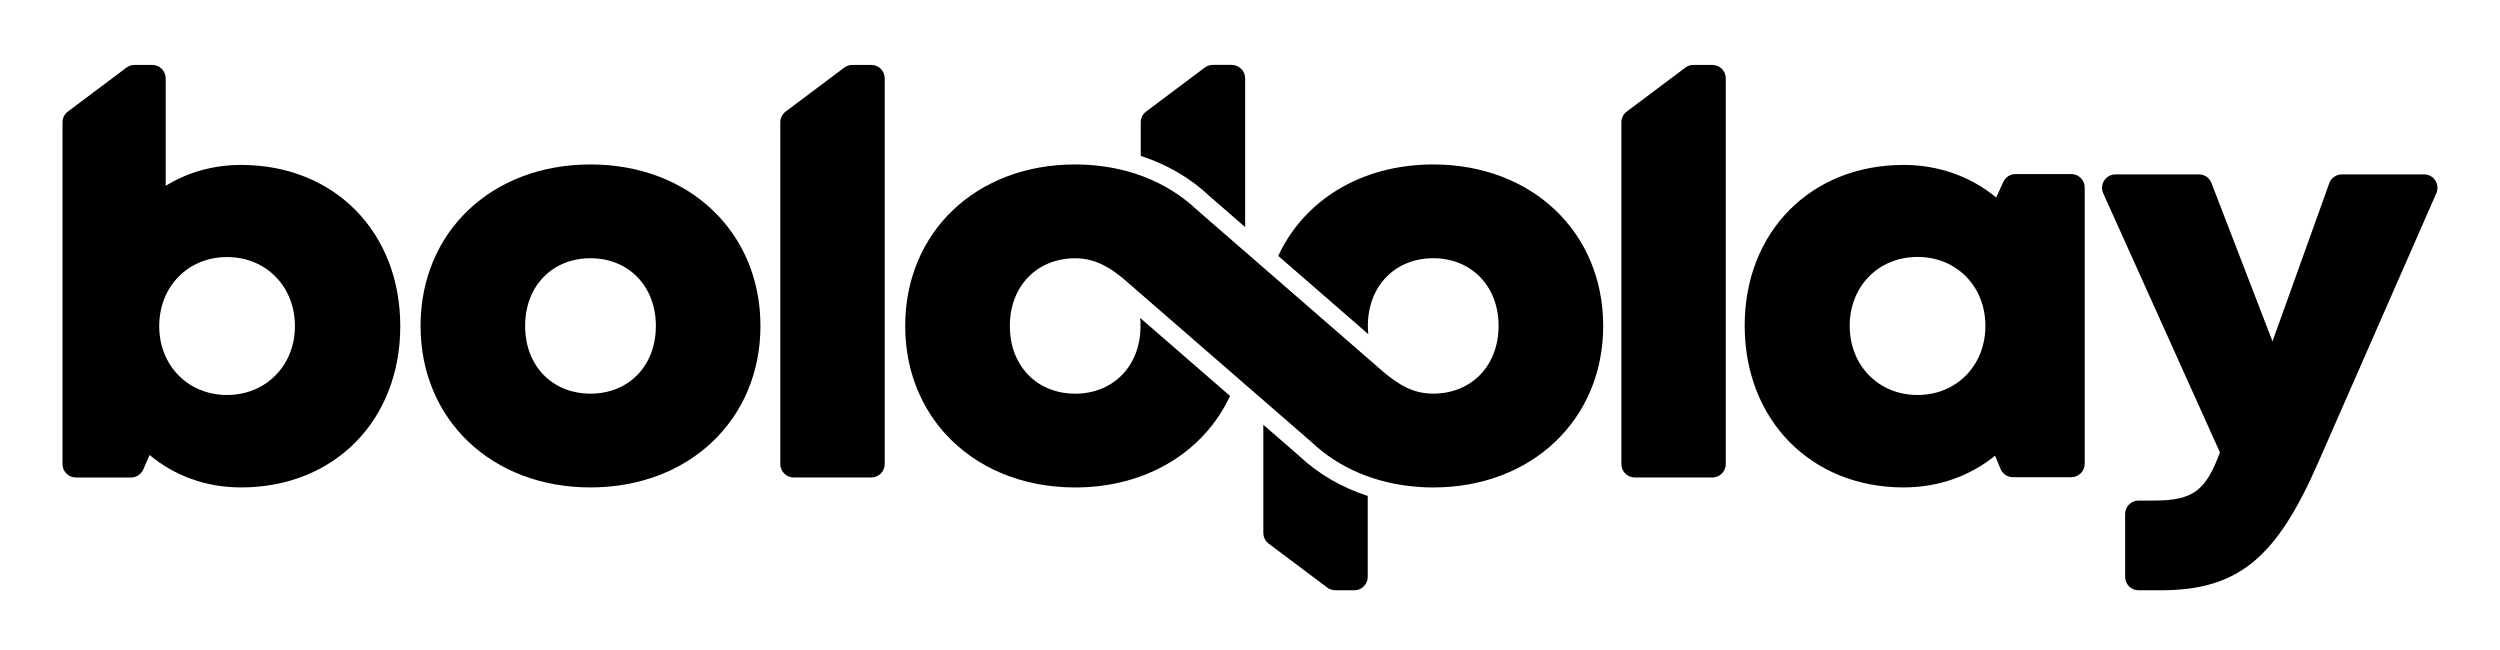
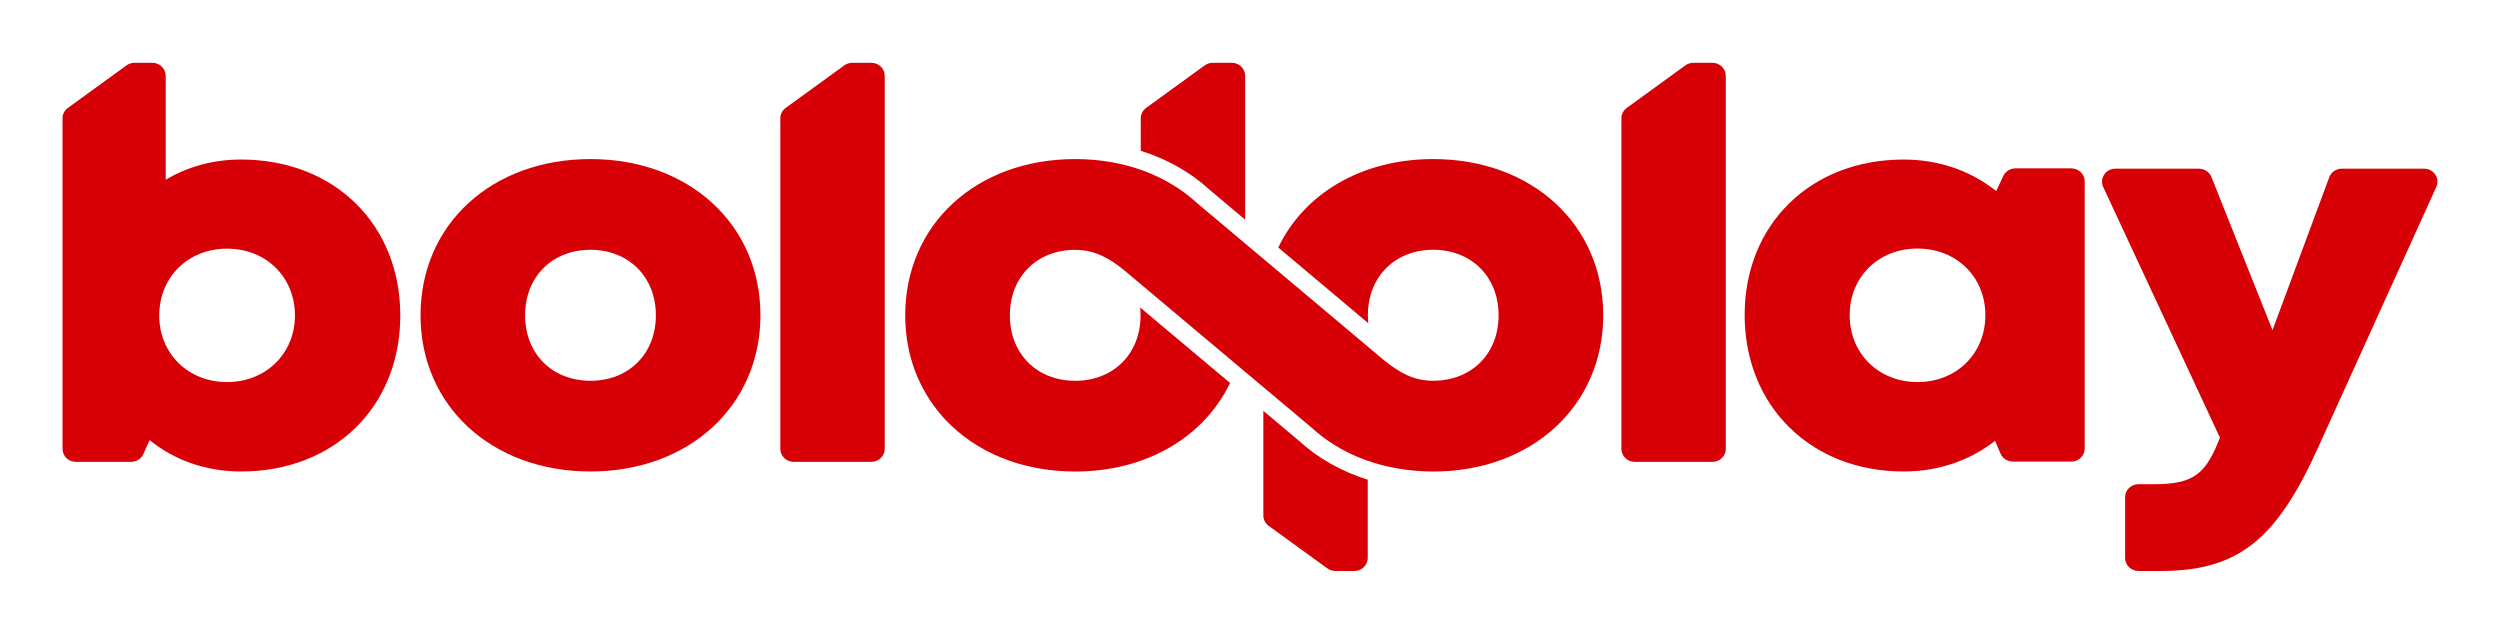
- <svg xmlns="http://www.w3.org/2000/svg" enable-background="new 0 0 1000 260" version="1.1" viewBox="0 0 1e3 260" xml:space="preserve">
-   <path d="m969.63 69.75c3.87 0 6.46 3.97 4.91 7.52l-47.52 108.33c-16.34 37.11-31.37 50.51-62.67 50.51h-8.94c-2.96 0-5.36-2.4-5.36-5.36v-25.16c0-2.96 2.4-5.36 5.36-5.36h6.12c15.98 0 20.8-4.16 26.45-19.25l-46.69-103.66c-1.6-3.55 1-7.56 4.89-7.56h33.4c2.22 0 4.21 1.37 5 3.43l24.42 63.35 22.7-63.24c0.76-2.13 2.78-3.55 5.05-3.55h32.88z" fill="#000" />
-   <path d="m833.88 74.99v110.52c0 2.96-2.4 5.36-5.36 5.36h-23.35c-2.16 0-4.12-1.3-4.95-3.3l-2.2-5.28c-9.93 8.04-22.5 12.68-36.58 12.68-37.07 0-63.57-27.05-63.57-64.73 0-37.55 26.5-64.27 63.57-64.27 14.28 0 27.04 4.77 37.05 13.03l2.84-6.24c0.87-1.91 2.78-3.14 4.88-3.14h22.31c2.96 0.01 5.36 2.41 5.36 5.37zm-39.72 55.35c0-15.74-11.5-27.56-27.14-27.56-15.74 0-27.14 11.82-27.14 27.56 0 15.83 11.5 27.65 27.14 27.65s27.14-11.82 27.14-27.65z" fill="#000" />
-   <path d="m650.69 44.63 23.45-17.59c0.93-0.7 2.06-1.07 3.22-1.07h7.59c2.96 0 5.36 2.4 5.36 5.36v154.3c0 2.96-2.4 5.36-5.36 5.36h-31.04c-2.96 0-5.36-2.4-5.36-5.36v-136.71c0-1.69 0.79-3.28 2.14-4.29z" fill="#000" />
-   <g fill="#000">
-     <path d="m547.09 198.37v32.38c0 2.96-2.4 5.36-5.36 5.36h-7.59c-1.16 0-2.28-0.37-3.21-1.07-6.11-4.57-16.81-12.6-23.46-17.59-1.35-1.01-2.14-2.6-2.14-4.29v-43.25l14.19 12.32c7.71 7.3 17.1 12.76 27.57 16.14z" />
-     <path d="m498.06 31.33v59.51l-14.19-12.34c-7.71-7.3-17.11-12.75-27.57-16.14v-13.45c0-1.69 0.79-3.28 2.15-4.29 6.23-4.66 17.38-13.04 23.45-17.59 0.93-0.7 2.05-1.07 3.21-1.07h7.59c2.96 0.01 5.36 2.41 5.36 5.37z" />
-     <path d="m573.3 65.78c-28.77 0-51.67 14.3-62 36.58l36.01 31.29c-0.11-1.07-0.16-2.16-0.16-3.28 0-16.02 10.92-27.08 26.15-27.08 8.07 0 14.93 3.13 19.6 8.45 0.44 0.5 0.86 1.02 1.26 1.56 0.08 0.11 0.17 0.22 0.25 0.34 0.12 0.17 0.24 0.35 0.36 0.53 0.11 0.17 0.23 0.34 0.34 0.51 0.1 0.15 0.19 0.31 0.28 0.46 0.13 0.21 0.25 0.41 0.37 0.62 0.08 0.13 0.15 0.27 0.23 0.41 0.13 0.24 0.26 0.47 0.38 0.72 0.06 0.12 0.12 0.25 0.18 0.37 0.13 0.26 0.25 0.53 0.37 0.79 0.05 0.11 0.1 0.23 0.15 0.34 0.12 0.29 0.24 0.57 0.36 0.86 0.04 0.1 0.08 0.21 0.12 0.31 0.12 0.31 0.23 0.62 0.33 0.94 0.03 0.09 0.06 0.19 0.09 0.28 0.11 0.34 0.21 0.67 0.31 1.02 0.02 0.08 0.05 0.16 0.07 0.24 0.1 0.37 0.19 0.74 0.28 1.11 0.01 0.06 0.03 0.12 0.04 0.18 0.09 0.4 0.17 0.81 0.25 1.23 0.01 0.03 0.01 0.06 0.02 0.1 0.33 1.82 0.49 3.73 0.49 5.71 0 16.02-10.92 27.08-26.14 27.08-8.08 0-13.49-3.43-19.63-8.43l-74.81-65.01c-12.07-11.47-29.07-18.23-48.79-18.23-39.53 0-67.98 27.02-67.98 64.6 0 16.33 5.41 30.69 14.78 41.7 0.04 0.04 0.07 0.09 0.11 0.13 0.16 0.19 0.33 0.38 0.5 0.57 0.18 0.2 0.36 0.41 0.54 0.61 0.03 0.03 0.05 0.06 0.08 0.09 12.15 13.42 30.41 21.5 51.97 21.5 28.65 0 51.59-14.36 61.96-36.6l-35.97-31.23c0.1 1.05 0.16 2.13 0.16 3.24 0 16.02-10.92 27.08-26.14 27.08-8.09 0-14.96-3.12-19.62-8.44-0.49-0.56-0.95-1.14-1.39-1.74-0.03-0.04-0.06-0.07-0.08-0.11-0.17-0.23-0.33-0.47-0.48-0.71-0.07-0.11-0.14-0.21-0.21-0.32-0.14-0.21-0.26-0.43-0.39-0.64-0.08-0.14-0.17-0.28-0.25-0.42-0.12-0.2-0.23-0.41-0.34-0.62-0.09-0.16-0.17-0.32-0.26-0.48-0.1-0.2-0.21-0.41-0.31-0.62l-0.24-0.51c-0.1-0.21-0.19-0.42-0.28-0.64-0.07-0.17-0.15-0.35-0.22-0.52-0.09-0.22-0.17-0.44-0.26-0.67-0.06-0.17-0.13-0.35-0.19-0.52-0.08-0.23-0.16-0.47-0.23-0.71l-0.15-0.51c-0.07-0.25-0.15-0.51-0.21-0.76l-0.12-0.48c-0.07-0.27-0.13-0.55-0.19-0.82-0.03-0.14-0.06-0.28-0.09-0.43-0.06-0.3-0.12-0.6-0.17-0.91-0.02-0.11-0.03-0.23-0.05-0.34-0.05-0.34-0.11-0.68-0.15-1.02-0.01-0.06-0.01-0.13-0.02-0.19-0.15-1.28-0.23-2.6-0.23-3.95 0-16.03 10.92-27.08 26.14-27.08 8.07 0 14.12 3.82 19.6 8.45l74.83 64.98c10.99 10.45 26.09 17 43.64 18.07v0.01c0.28 0.02 0.58 0.02 0.86 0.04 0.34 0.02 0.69 0.03 1.04 0.05 0.38 0.01 0.77 0.03 1.16 0.04s0.77 0.01 1.16 0.02c0.31 0 0.62 0.01 0.93 0.01 39.4 0 67.98-27.14 67.98-64.6 0-37.59-28.58-64.6-67.98-64.6z" />
-   </g>
-   <path d="m314.26 44.63 23.45-17.59c0.93-0.7 2.06-1.07 3.22-1.07h7.59c2.96 0 5.36 2.4 5.36 5.36v154.3c0 2.96-2.4 5.36-5.36 5.36h-31.04c-2.96 0-5.36-2.4-5.36-5.36v-136.71c0-1.69 0.79-3.28 2.14-4.29z" fill="#000" />
-   <path d="m168.22 130.37c0-37.58 28.45-64.59 67.98-64.59 39.4 0 67.98 27.01 67.98 64.59 0 37.45-28.57 64.6-67.98 64.6-39.53 0-67.98-27.14-67.98-64.6zm67.98 27.09c15.23 0 26.15-11.05 26.15-27.08 0-15.93-10.92-27.08-26.15-27.08s-26.15 11.05-26.15 27.08 10.92 27.08 26.15 27.08z" fill="#000" />
-   <path d="m96.41 65.97c37.33 0 63.7 26.82 63.7 64.5s-26.37 64.5-63.7 64.5c-14.15 0-26.72-4.74-36.57-12.97l-2.53 5.79c-0.85 1.95-2.78 3.21-4.91 3.21h-22.04c-2.96 0-5.36-2.4-5.36-5.36v-136.72c0-1.69 0.79-3.28 2.14-4.29l23.45-17.59c0.93-0.7 2.06-1.07 3.22-1.07h7.11c2.96 0 5.36 2.4 5.36 5.36v42.99c8.68-5.35 18.92-8.35 30.13-8.35zm21.56 64.5c0-15.83-11.5-27.65-27.14-27.65s-27.14 11.82-27.14 27.65c0 15.7 11.5 27.52 27.14 27.52 15.54 0 27.14-11.82 27.14-27.52z" fill="#000" />
+ <svg xmlns="http://www.w3.org/2000/svg" width="167" height="42" viewBox="0 0 167 42" fill="none">
+   <path d="M161.927 11.267C162.573 11.267 163.006 11.908 162.747 12.482L154.811 29.981C152.082 35.976 149.572 38.141 144.345 38.141H142.852C142.358 38.141 141.957 37.753 141.957 37.275V33.211C141.957 32.732 142.358 32.345 142.852 32.345H143.874C146.543 32.345 147.348 31.673 148.291 29.235L140.494 12.49C140.227 11.916 140.661 11.269 141.311 11.269H146.889C147.259 11.269 147.592 11.49 147.724 11.823L151.802 22.056L155.593 11.841C155.72 11.496 156.057 11.267 156.436 11.267H161.927Z" fill="#D60006" />
+   <path d="M139.257 12.114V29.967C139.257 30.445 138.856 30.833 138.362 30.833H134.462C134.101 30.833 133.774 30.623 133.635 30.3L133.268 29.447C131.61 30.746 129.511 31.495 127.159 31.495C120.968 31.495 116.543 27.126 116.543 21.039C116.543 14.973 120.968 10.657 127.159 10.657C129.544 10.657 131.675 11.427 133.347 12.762L133.821 11.754C133.966 11.445 134.285 11.246 134.636 11.246H138.362C138.856 11.248 139.257 11.636 139.257 12.114ZM132.623 21.055C132.623 18.512 130.703 16.603 128.091 16.603C125.462 16.603 123.559 18.512 123.559 21.055C123.559 23.612 125.479 25.521 128.091 25.521C130.703 25.521 132.623 23.612 132.623 21.055Z" fill="#D60006" />
+   <path d="M108.666 7.21L112.582 4.368C112.737 4.255 112.926 4.195 113.12 4.195H114.387C114.882 4.195 115.283 4.583 115.283 5.061V29.986C115.283 30.465 114.882 30.852 114.387 30.852H109.204C108.709 30.852 108.309 30.465 108.309 29.986V7.903C108.309 7.63 108.441 7.373 108.666 7.21Z" fill="#D60006" />
+   <path d="M91.365 32.044V37.275C91.365 37.753 90.964 38.141 90.469 38.141H89.202C89.008 38.141 88.821 38.081 88.666 37.968C87.645 37.23 85.859 35.932 84.748 35.126C84.523 34.963 84.391 34.706 84.391 34.433V27.447L86.76 29.437C88.048 30.616 89.616 31.498 91.365 32.044Z" fill="#D60006" />
+   <path d="M83.177 5.061V14.674L80.807 12.681C79.52 11.501 77.95 10.621 76.203 10.073V7.901C76.203 7.628 76.335 7.371 76.562 7.208C77.603 6.455 79.465 5.101 80.478 4.366C80.634 4.253 80.821 4.193 81.014 4.193H82.282C82.776 4.195 83.177 4.583 83.177 5.061Z" fill="#D60006" />
+   <path d="M95.743 10.626C90.938 10.626 87.114 12.936 85.388 16.535L91.402 21.59C91.384 21.417 91.375 21.241 91.375 21.06C91.375 18.472 93.199 16.685 95.743 16.685C97.09 16.685 98.236 17.191 99.016 18.05C99.089 18.131 99.159 18.215 99.226 18.302C99.24 18.32 99.254 18.338 99.268 18.357C99.288 18.385 99.308 18.414 99.328 18.443C99.346 18.47 99.366 18.498 99.385 18.525C99.401 18.549 99.416 18.575 99.431 18.599C99.453 18.633 99.473 18.666 99.493 18.7C99.507 18.721 99.518 18.743 99.532 18.766C99.553 18.805 99.575 18.842 99.595 18.882C99.605 18.902 99.615 18.923 99.625 18.942C99.647 18.984 99.667 19.028 99.687 19.07C99.695 19.087 99.704 19.107 99.712 19.125C99.732 19.171 99.752 19.217 99.772 19.263C99.779 19.28 99.786 19.297 99.792 19.314C99.812 19.364 99.831 19.414 99.847 19.465C99.852 19.48 99.857 19.496 99.862 19.511C99.881 19.566 99.897 19.619 99.914 19.675C99.918 19.688 99.922 19.701 99.926 19.714C99.942 19.774 99.958 19.834 99.973 19.893C99.974 19.903 99.978 19.913 99.979 19.922C99.994 19.987 100.008 20.053 100.021 20.121C100.023 20.126 100.023 20.131 100.024 20.137C100.079 20.431 100.106 20.74 100.106 21.06C100.106 23.648 98.283 25.434 95.741 25.434C94.391 25.434 93.488 24.88 92.463 24.072L79.969 13.571C77.954 11.718 75.115 10.626 71.821 10.626C65.22 10.626 60.469 14.991 60.469 21.061C60.469 23.699 61.372 26.019 62.937 27.797C62.944 27.804 62.949 27.812 62.955 27.819C62.982 27.849 63.011 27.88 63.039 27.911C63.069 27.943 63.099 27.977 63.129 28.009C63.134 28.014 63.137 28.019 63.142 28.024C65.171 30.192 68.221 31.497 71.821 31.497C76.606 31.497 80.437 29.177 82.169 25.584L76.162 20.54C76.178 20.709 76.189 20.884 76.189 21.063C76.189 23.651 74.365 25.437 71.823 25.437C70.472 25.437 69.325 24.933 68.546 24.074C68.465 23.984 68.388 23.89 68.314 23.793C68.309 23.787 68.304 23.782 68.301 23.775C68.273 23.738 68.246 23.699 68.221 23.66C68.209 23.643 68.198 23.627 68.186 23.609C68.162 23.575 68.142 23.539 68.121 23.505C68.107 23.483 68.092 23.46 68.079 23.438C68.059 23.405 68.04 23.371 68.022 23.337C68.007 23.312 67.994 23.286 67.979 23.26C67.962 23.228 67.944 23.194 67.927 23.16C67.914 23.132 67.9 23.105 67.887 23.077C67.87 23.043 67.855 23.009 67.84 22.974C67.828 22.947 67.815 22.917 67.803 22.89C67.788 22.854 67.775 22.819 67.76 22.782C67.75 22.754 67.738 22.725 67.728 22.698C67.715 22.661 67.701 22.622 67.69 22.583C67.681 22.556 67.673 22.528 67.665 22.501C67.653 22.46 67.64 22.418 67.63 22.378C67.623 22.352 67.616 22.326 67.61 22.3C67.598 22.257 67.588 22.212 67.578 22.168C67.573 22.145 67.568 22.123 67.563 22.098C67.553 22.05 67.543 22.002 67.534 21.951C67.531 21.934 67.529 21.914 67.526 21.896C67.518 21.842 67.508 21.787 67.501 21.732C67.499 21.722 67.499 21.711 67.498 21.701C67.473 21.494 67.459 21.281 67.459 21.063C67.459 18.474 69.283 16.689 71.825 16.689C73.172 16.689 74.183 17.306 75.098 18.053L87.595 28.55C89.43 30.238 91.952 31.296 94.882 31.469V31.471C94.929 31.474 94.979 31.474 95.026 31.477C95.083 31.481 95.141 31.482 95.2 31.485C95.263 31.487 95.328 31.49 95.394 31.492C95.459 31.494 95.522 31.494 95.587 31.495C95.639 31.495 95.691 31.497 95.743 31.497C102.322 31.497 107.095 27.113 107.095 21.061C107.095 14.989 102.322 10.626 95.743 10.626Z" fill="#D60006" />
+   <path d="M52.482 7.21L56.398 4.368C56.554 4.255 56.742 4.195 56.936 4.195H58.204C58.698 4.195 59.099 4.583 59.099 5.061V29.986C59.099 30.465 58.698 30.852 58.204 30.852H53.02C52.526 30.852 52.125 30.465 52.125 29.986V7.903C52.125 7.63 52.257 7.373 52.482 7.21Z" fill="#D60006" />
+   <path d="M28.092 21.06C28.092 14.989 32.843 10.626 39.444 10.626C46.024 10.626 50.797 14.989 50.797 21.06C50.797 27.109 46.026 31.495 39.444 31.495C32.843 31.495 28.092 27.111 28.092 21.06ZM39.444 25.436C41.988 25.436 43.812 23.651 43.812 21.061C43.812 18.488 41.988 16.687 39.444 16.687C36.901 16.687 35.077 18.472 35.077 21.061C35.077 23.651 36.901 25.436 39.444 25.436Z" fill="#D60006" />
+   <path d="M16.101 10.657C22.335 10.657 26.739 14.989 26.739 21.076C26.739 27.163 22.335 31.495 16.101 31.495C13.738 31.495 11.639 30.73 9.994 29.4L9.572 30.335C9.43 30.651 9.107 30.854 8.752 30.854H5.071C4.577 30.854 4.176 30.466 4.176 29.988V7.903C4.176 7.63 4.308 7.373 4.533 7.21L8.449 4.368C8.605 4.255 8.793 4.195 8.987 4.195H10.174C10.669 4.195 11.069 4.583 11.069 5.061V12.006C12.519 11.142 14.229 10.657 16.101 10.657ZM19.702 21.076C19.702 18.519 17.781 16.61 15.169 16.61C12.557 16.61 10.637 18.519 10.637 21.076C10.637 23.612 12.557 25.522 15.169 25.522C17.765 25.522 19.702 23.612 19.702 21.076Z" fill="#D60006" />
</svg>
